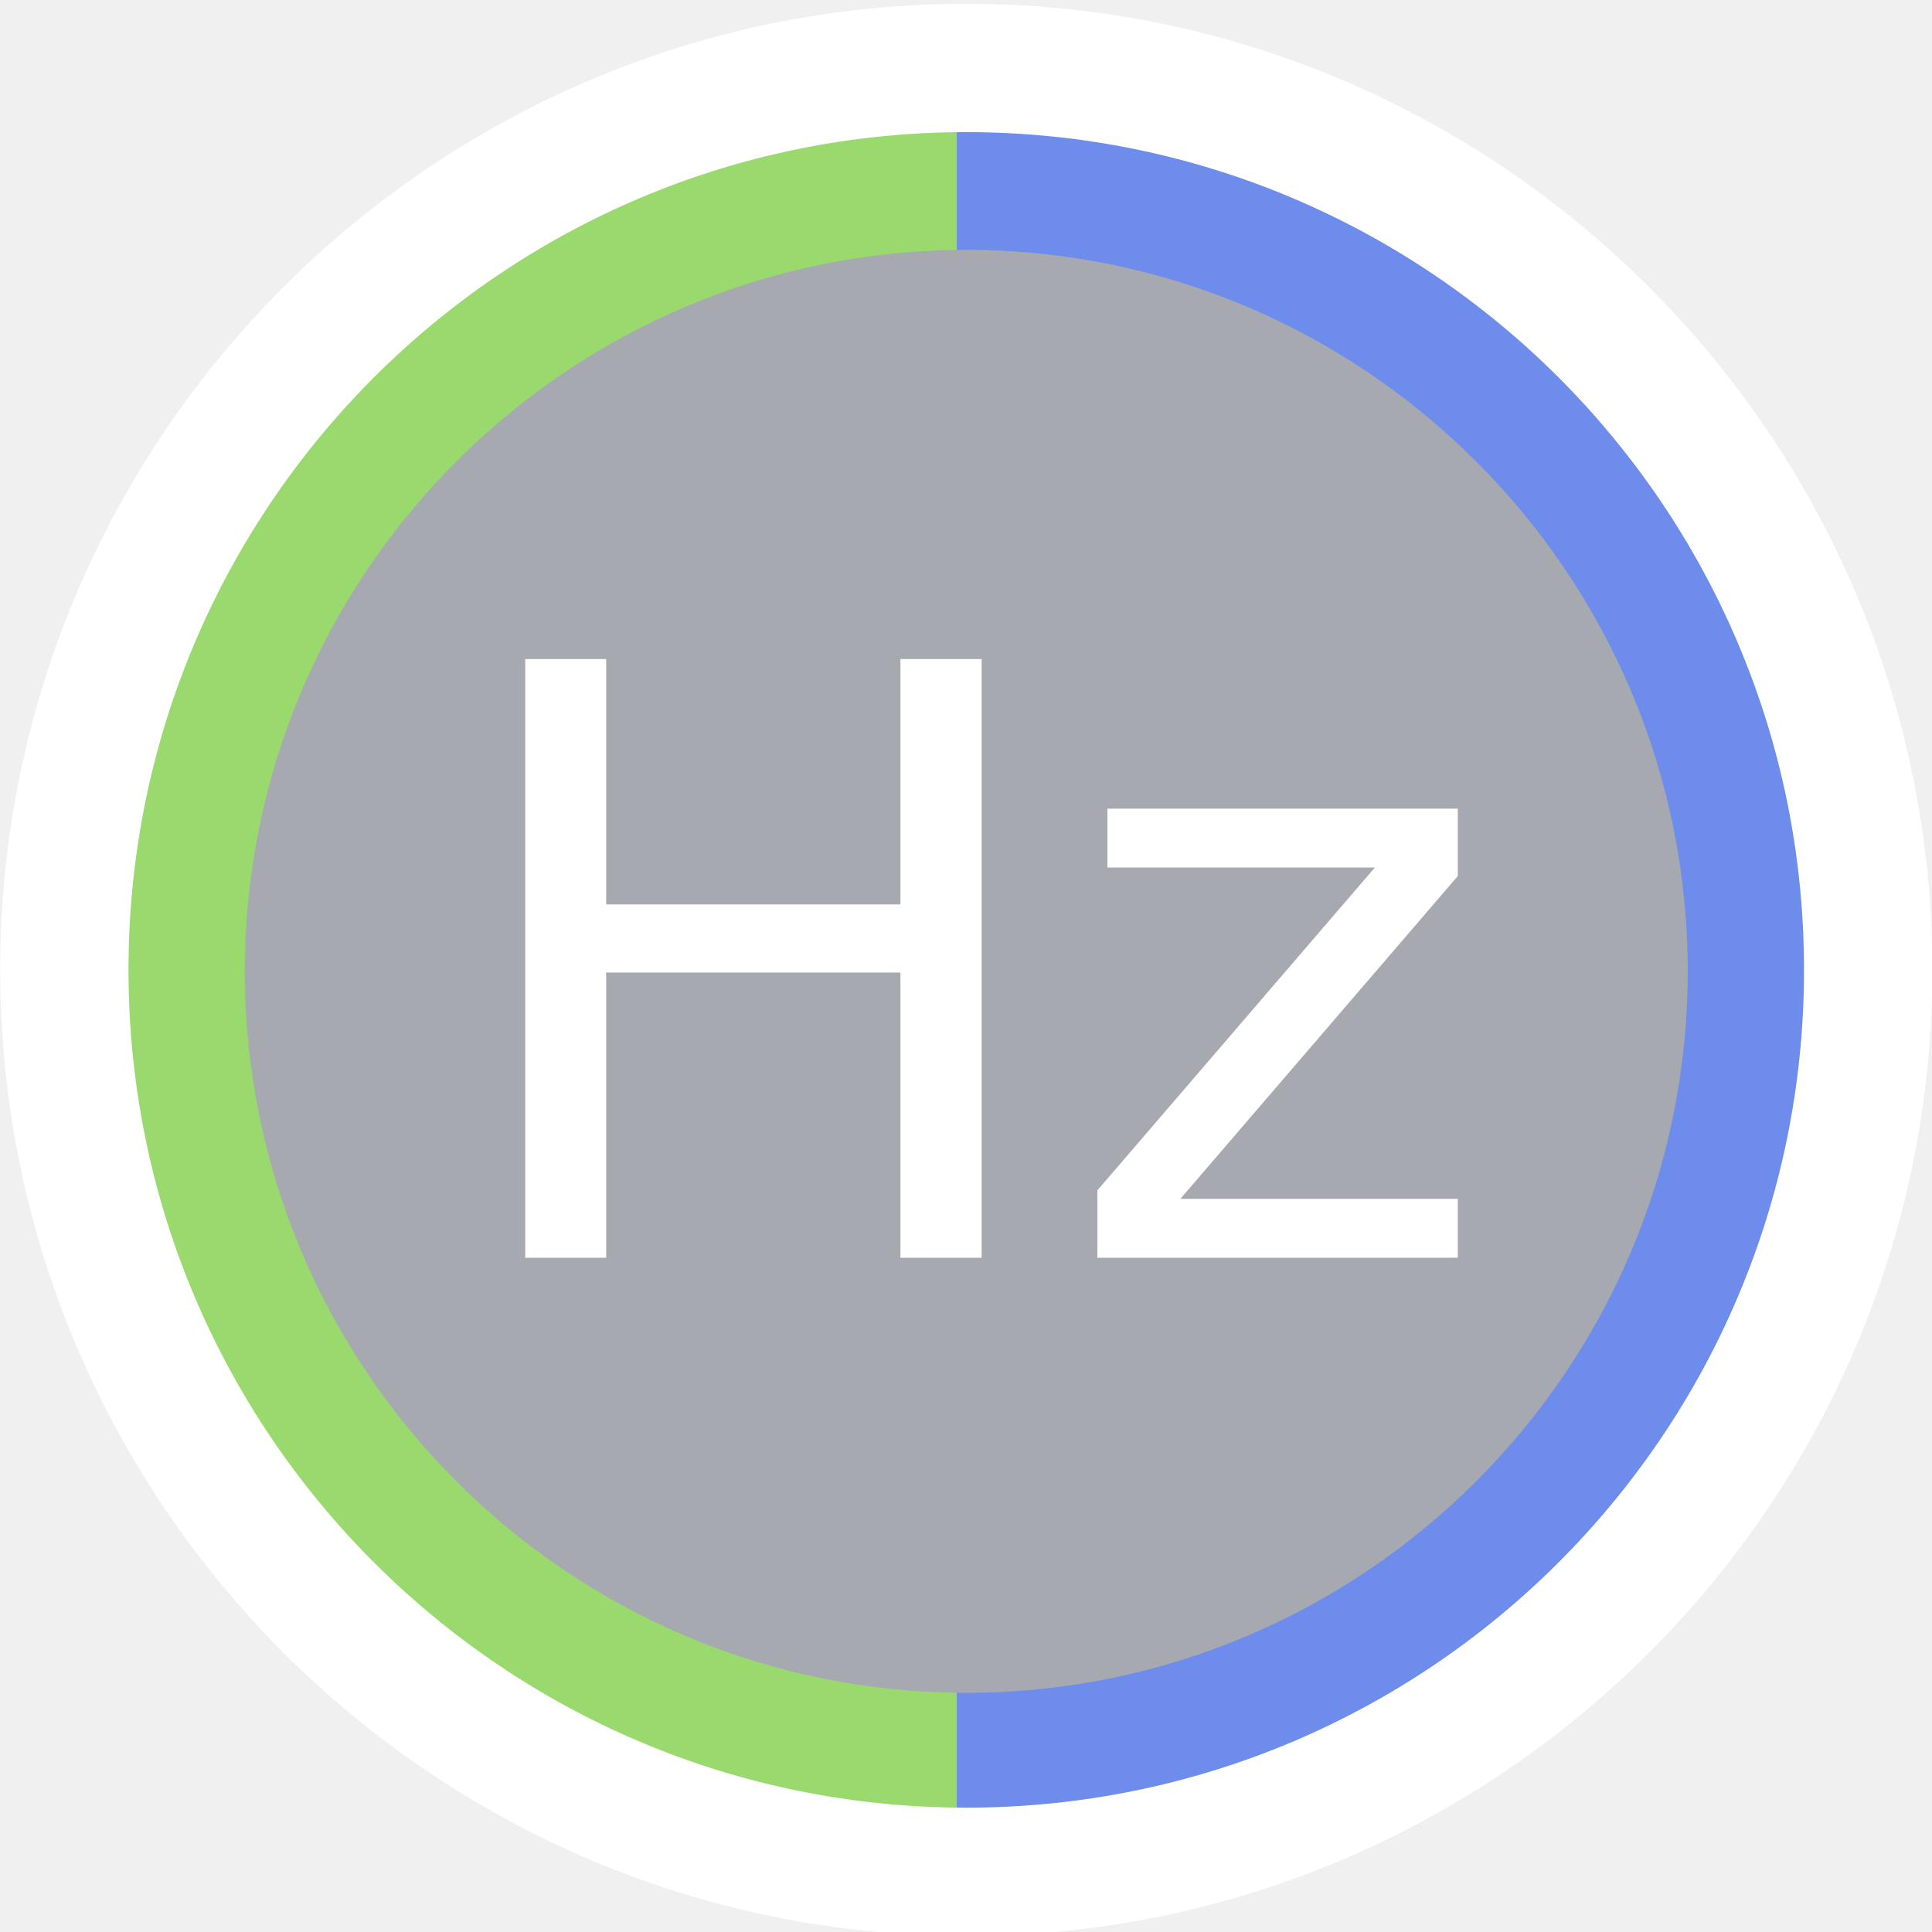
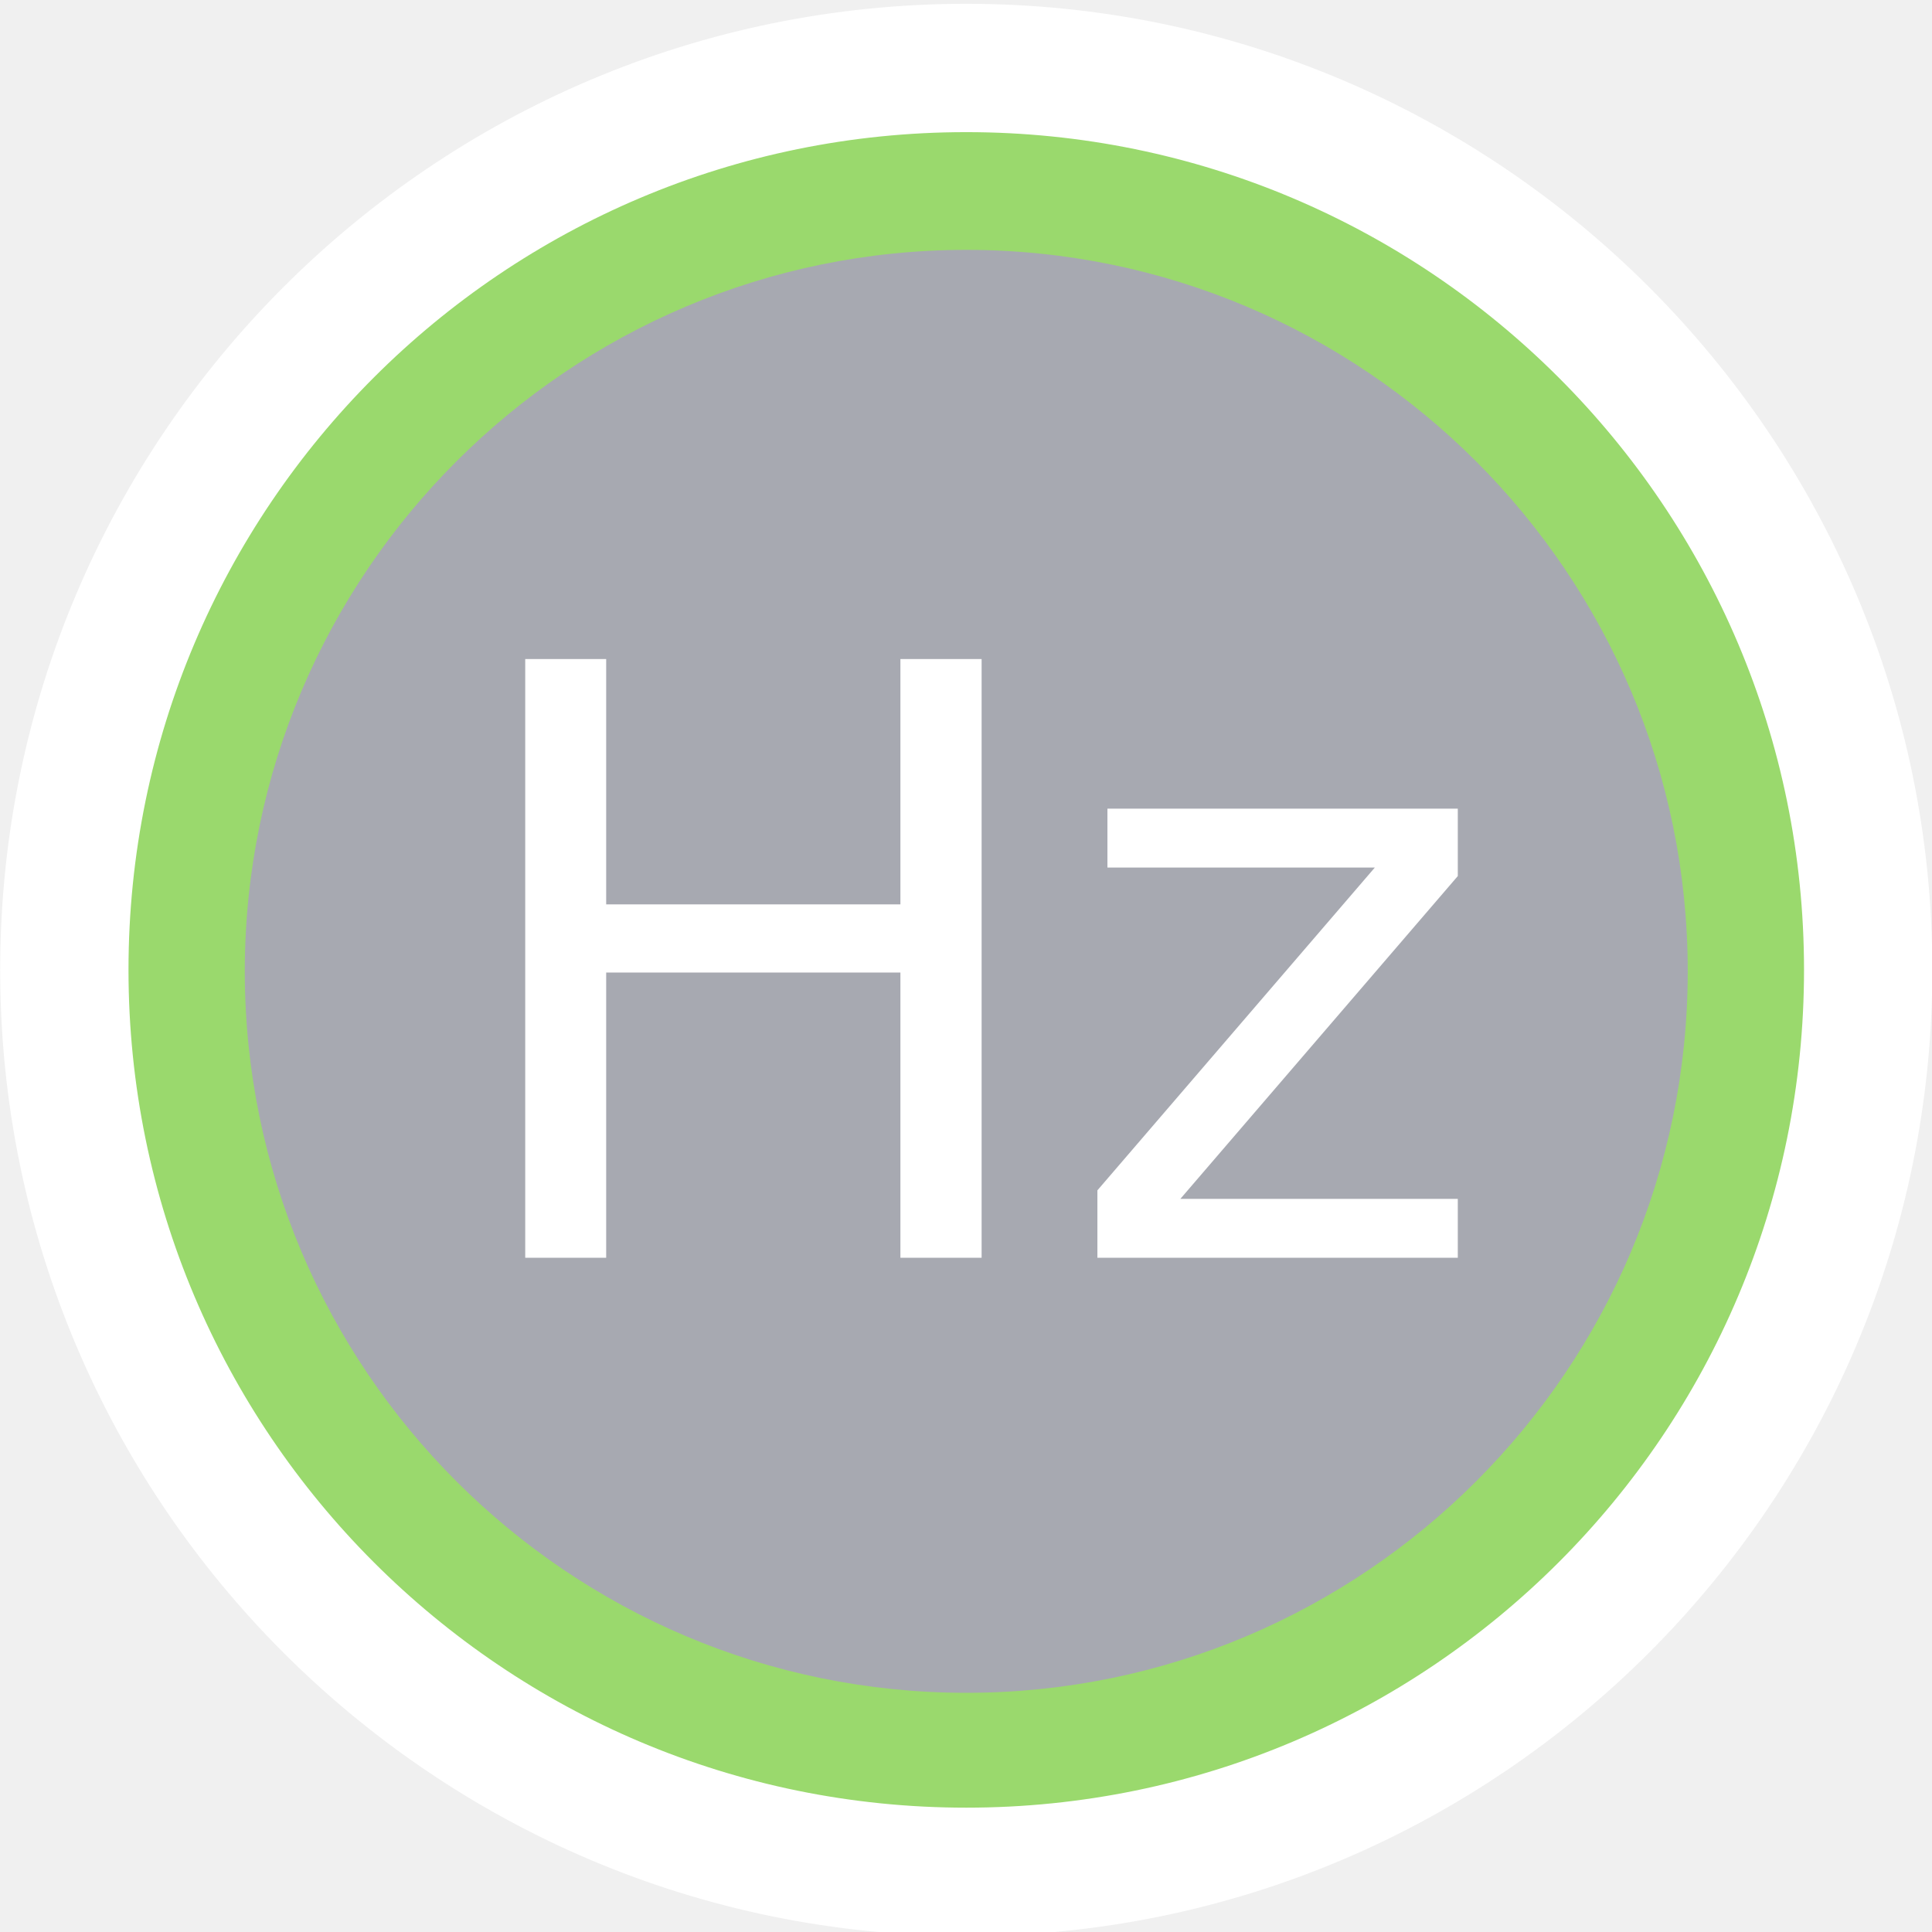
<svg xmlns="http://www.w3.org/2000/svg" width="31.87mm" height="31.87mm" version="1.1" viewBox="0 0 31.871 31.87">
-   <defs>
-     <clipPath id="clipPath6618">
-       <rect x="436.7" y="289.3" width="75.71" height="149.3" style="paint-order:markers stroke fill" />
-     </clipPath>
-   </defs>
  <g transform="translate(2.759e-6 -265.1)">
    <g transform="matrix(.2646 0 0 .2646 -119.8 186.1)">
-       <path d="m513 415.3c-31.01 0-56.23-25.23-56.23-56.23s25.22-56.23 56.23-56.23 56.23 25.22 56.23 56.23c-4e-3 31.01-25.22 56.23-56.23 56.23z" fill="#6d8ceb" title="metre, m" />
-       <path d="m513 415.3c-31.01 0-56.23-25.23-56.23-56.23s25.22-56.23 56.23-56.23 56.23 25.22 56.23 56.23c-4e-3 31.01-25.22 56.23-56.23 56.23z" clip-path="url(#clipPath6618)" fill="#9ad96d" title="metre, m" />
-       <path d="m513 306.8c28.84 0 52.23 23.38 52.23 52.23 0 28.85-23.38 52.23-52.23 52.23-28.85 0-52.23-23.38-52.23-52.23 1e-3 -28.85 23.38-52.23 52.23-52.23m0-8.001c-33.21 0-60.23 27.02-60.23 60.23 0 33.21 27.02 60.23 60.23 60.23s60.23-27.02 60.23-60.23-27.02-60.23-60.23-60.23z" fill="#fff" />
+       <path d="m513 415.3c-31.01 0-56.23-25.23-56.23-56.23s25.22-56.23 56.23-56.23 56.23 25.22 56.23 56.23c-4e-3 31.01-25.22 56.23-56.23 56.23z" fill="#9ad96d" title="metre, m" />
+       <path d="m513 306.8c28.84 0 52.23 23.38 52.23 52.23s-23.38 52.23-52.23 52.23-52.23-23.38-52.23-52.23c1e-3 -28.85 23.38-52.23 52.23-52.23m0-8.001c-33.21 0-60.23 27.02-60.23 60.23s27.02 60.23 60.23 60.23 60.23-27.02 60.23-60.23-27.02-60.23-60.23-60.23z" fill="#fff" />
      <path d="m513 404.1c-24.81 0-44.98-20.18-44.98-44.98s20.18-44.98 44.98-44.98 44.98 20.18 44.98 44.98c-3e-3 24.81-20.18 44.98-44.98 44.98z" fill="#a7a9b1" stroke-width=".8" title="metre, m" />
      <text x="513.159" y="376.973" fill="#ffffff" font-family="'DejaVu Sans'" font-size="51.2px" text-align="center" text-anchor="middle" title="metre, m">Hz</text>
    </g>
  </g>
</svg>
